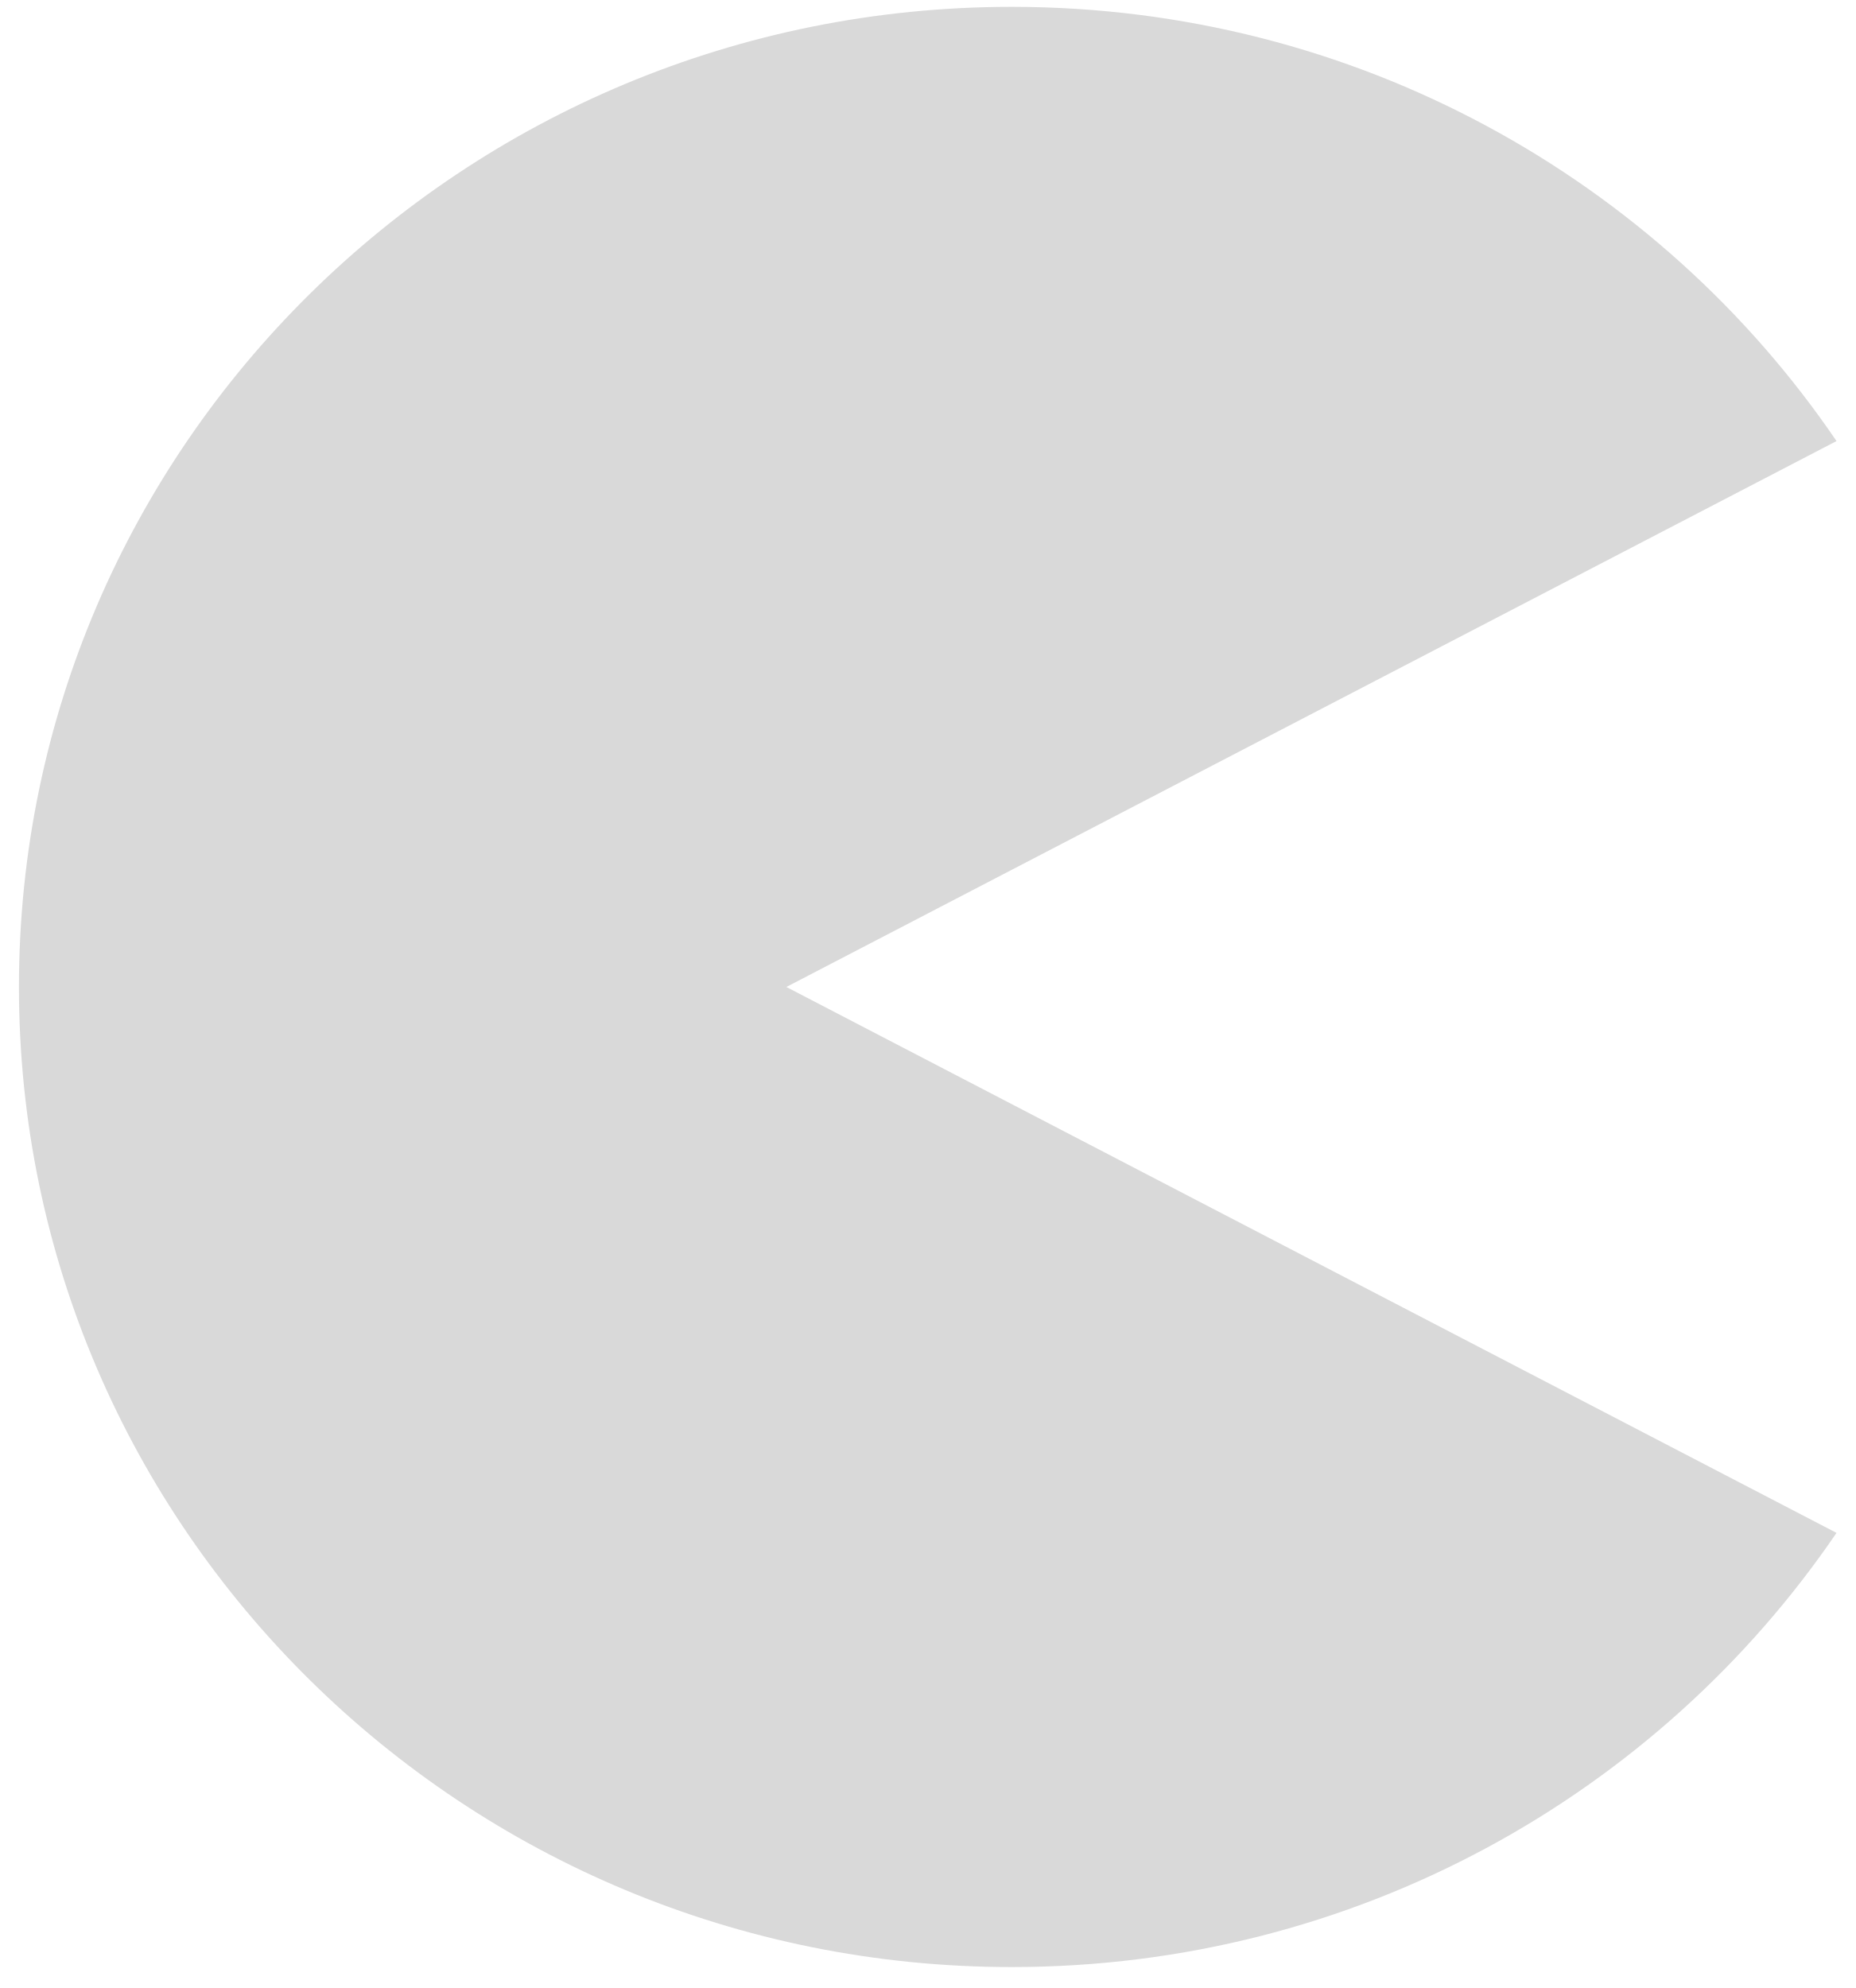
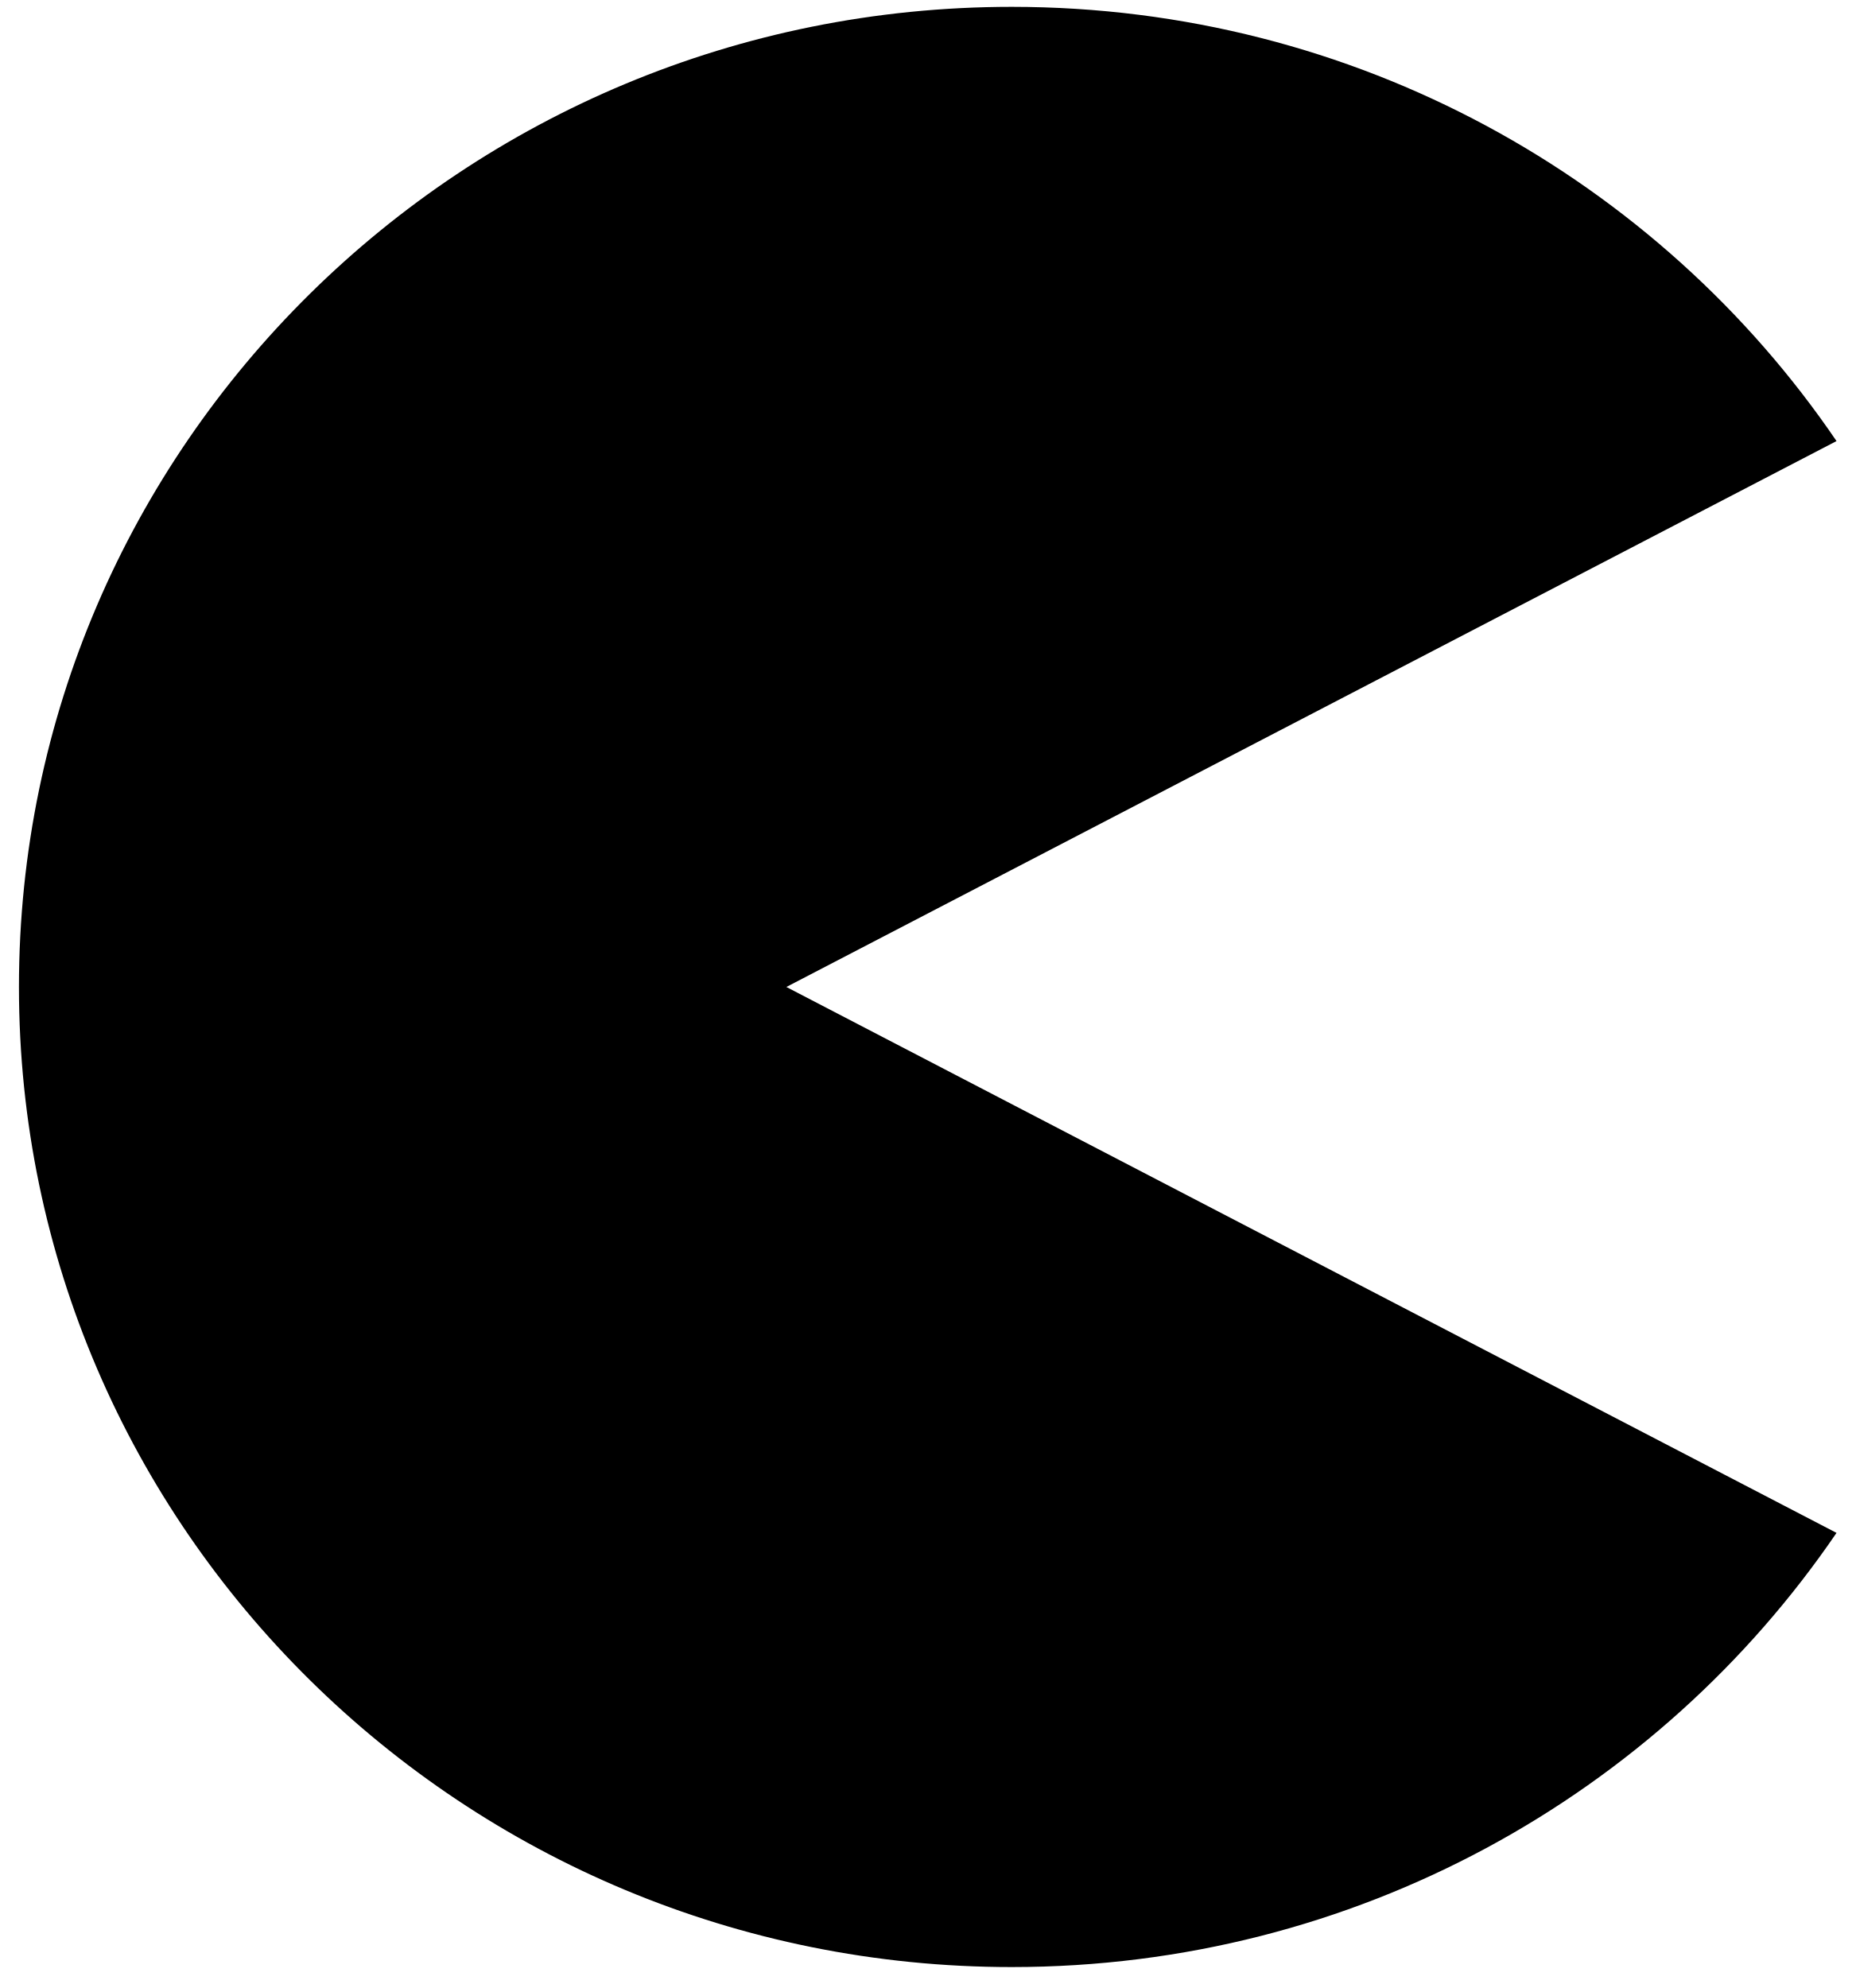
<svg xmlns="http://www.w3.org/2000/svg" width="42" height="45" viewBox="0 0 42 45" fill="none">
-   <path d="M17.8 22.341L41.571 9.984C37.539 4.058 30.685 0.155 22.901 0.155C10.492 0.155 0.429 10.09 0.429 22.341C0.429 34.591 10.492 44.526 22.901 44.526C30.685 44.526 37.532 40.623 41.571 34.698L17.8 22.341Z" fill="#D9D9D9" />
+   <path d="M17.8 22.341L41.571 9.984C37.539 4.058 30.685 0.155 22.901 0.155C10.492 0.155 0.429 10.09 0.429 22.341C0.429 34.591 10.492 44.526 22.901 44.526C30.685 44.526 37.532 40.623 41.571 34.698L17.8 22.341Z" fill="currentColor" />
</svg>
